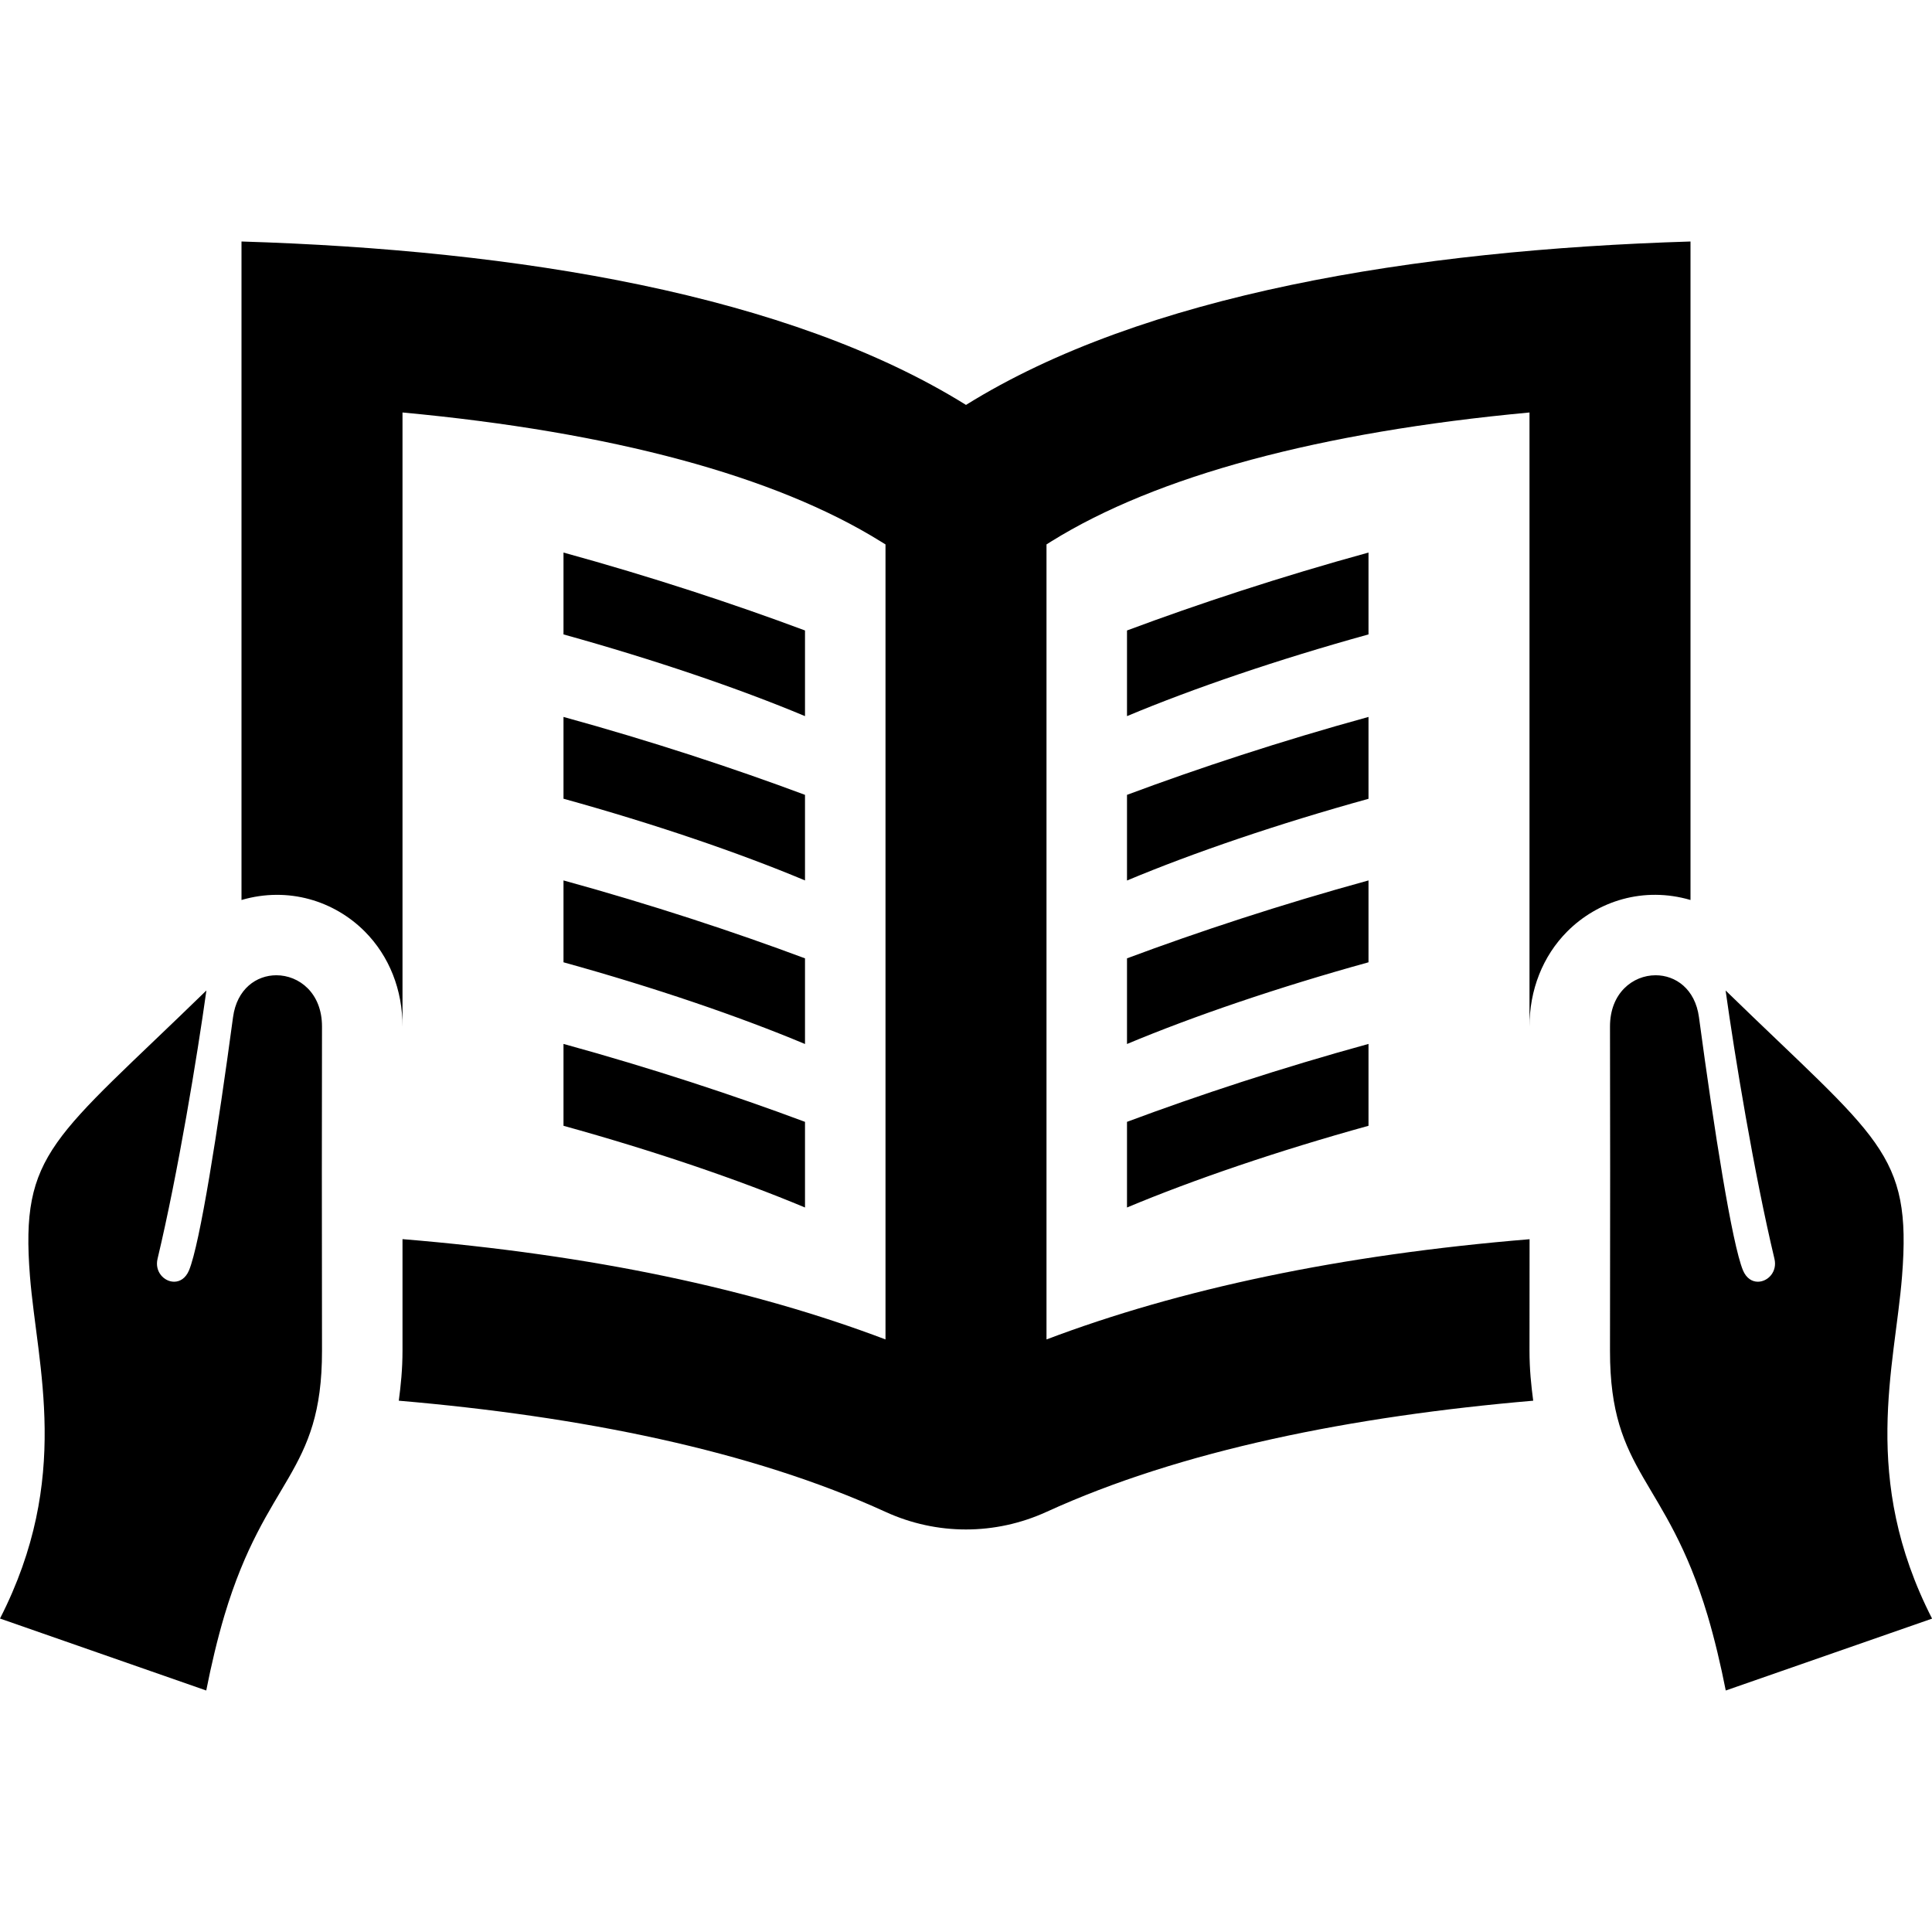
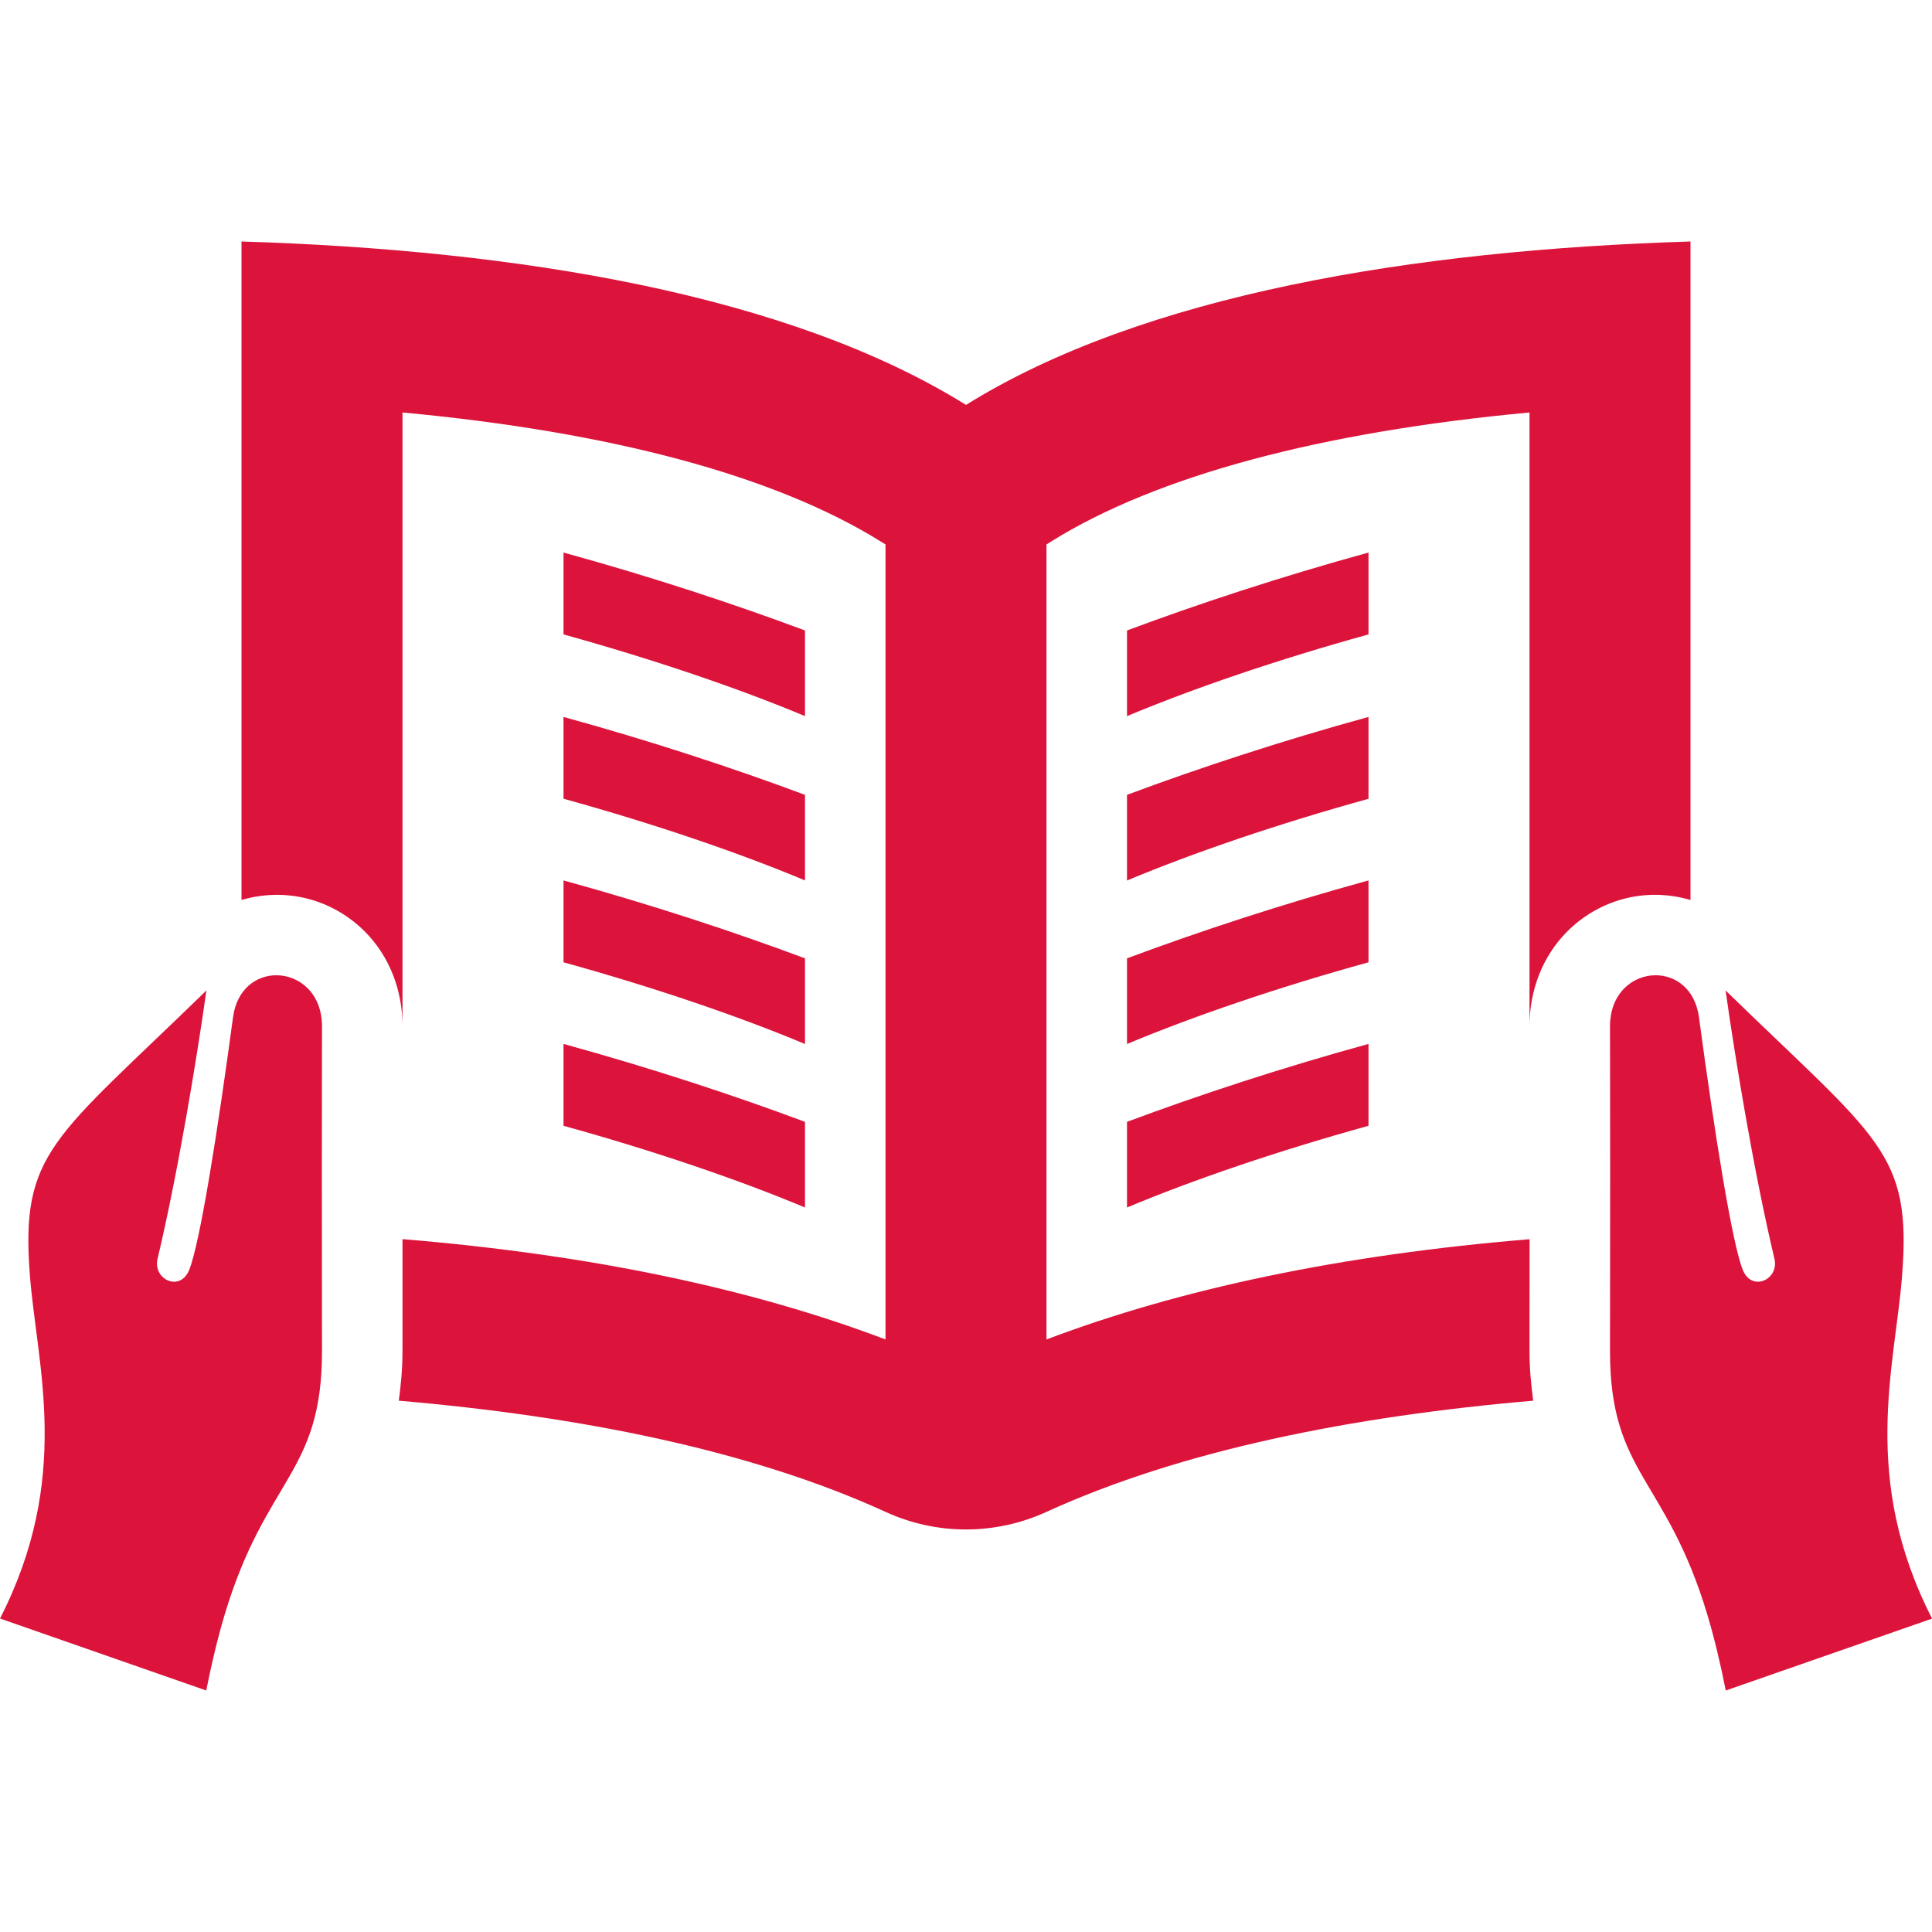
- <svg xmlns="http://www.w3.org/2000/svg" width="24" height="24" viewBox="0 0 24 24">
+ <svg xmlns="http://www.w3.org/2000/svg" fill="crimson" width="24" height="24" viewBox="0 0 24 24">
  <path d="M20 16.78c.002-1.8.003-2.812 0-4.027-.001-.417.284-.638.567-.638.246 0 .49.168.538.52.19 1.412.411 2.816.547 3.146.042.099.113.141.185.141.123 0 .244-.123.206-.284-.255-1.069-.493-2.519-.607-3.334 1.904 1.854 2.314 2.005 2.192 3.548-.089 1.129-.52 2.508.373 4.255l-2.563.893c-.062-.314-.138-.637-.226-.933-.515-1.721-1.214-1.752-1.212-3.287zm-16.567-4.665c-.246 0-.49.168-.538.52-.19 1.412-.411 2.816-.547 3.146-.042.099-.113.141-.185.141-.123 0-.244-.123-.206-.284.255-1.069.493-2.519.607-3.334-1.904 1.854-2.314 2.005-2.192 3.548.09 1.128.521 2.507-.372 4.254l2.562.894c.062-.314.138-.637.226-.933.515-1.721 1.214-1.752 1.212-3.287-.002-1.8-.003-2.812 0-4.027.001-.418-.285-.638-.567-.638zm1.567.642zm14.001 2.637c-2.354.194-4.35.62-6.001 1.245v-9.876l.057-.036c1.311-.816 3.343-1.361 5.943-1.603v7.633c-.002-.459.165-.881.469-1.186.377-.378.947-.562 1.531-.391v-8.18c-3.438.105-6.796.658-9 2.03-2.204-1.372-5.562-1.925-9-2.03v8.18c.583-.17 1.153.012 1.531.391.304.305.471.726.469 1.184v-7.631c2.6.242 4.632.788 5.943 1.604l.057.035v9.876c-1.651-.626-3.645-1.052-6-1.246v1.385c0 .234-.021.431-.046.622 2.249.193 4.372.615 6.046 1.381.638.292 1.362.291 2 0 1.675-.766 3.798-1.188 6.046-1.381-.025-.191-.046-.386-.046-.621l.001-1.385zm-12.001-2.426c1.088.299 2.122.64 3 .968v1.064c-.823-.345-1.879-.705-3-1.015v-1.017zm0-1.014c1.121.31 2.177.67 3 1.015v-1.064c-.878-.328-1.912-.669-3-.968v1.017zm0-5.09v1.017c1.121.311 2.177.67 3 1.015v-1.064c-.878-.328-1.912-.669-3-.968zm0 3.058c1.121.31 2.177.67 3 1.015v-1.063c-.878-.328-1.912-.669-3-.968v1.016zm10 4.063c-1.121.31-2.177.67-3 1.015v-1.064c.878-.328 1.912-.669 3-.968v1.017zm0-3.048c-1.088.299-2.122.64-3 .968v1.064c.823-.345 1.879-.705 3-1.015v-1.017zm-3-3.105v1.064c.823-.345 1.879-.705 3-1.015v-1.017c-1.088.299-2.122.64-3 .968zm3 1.074c-1.088.299-2.122.64-3 .968v1.064c.823-.345 1.879-.705 3-1.015v-1.017z" />
</svg>
